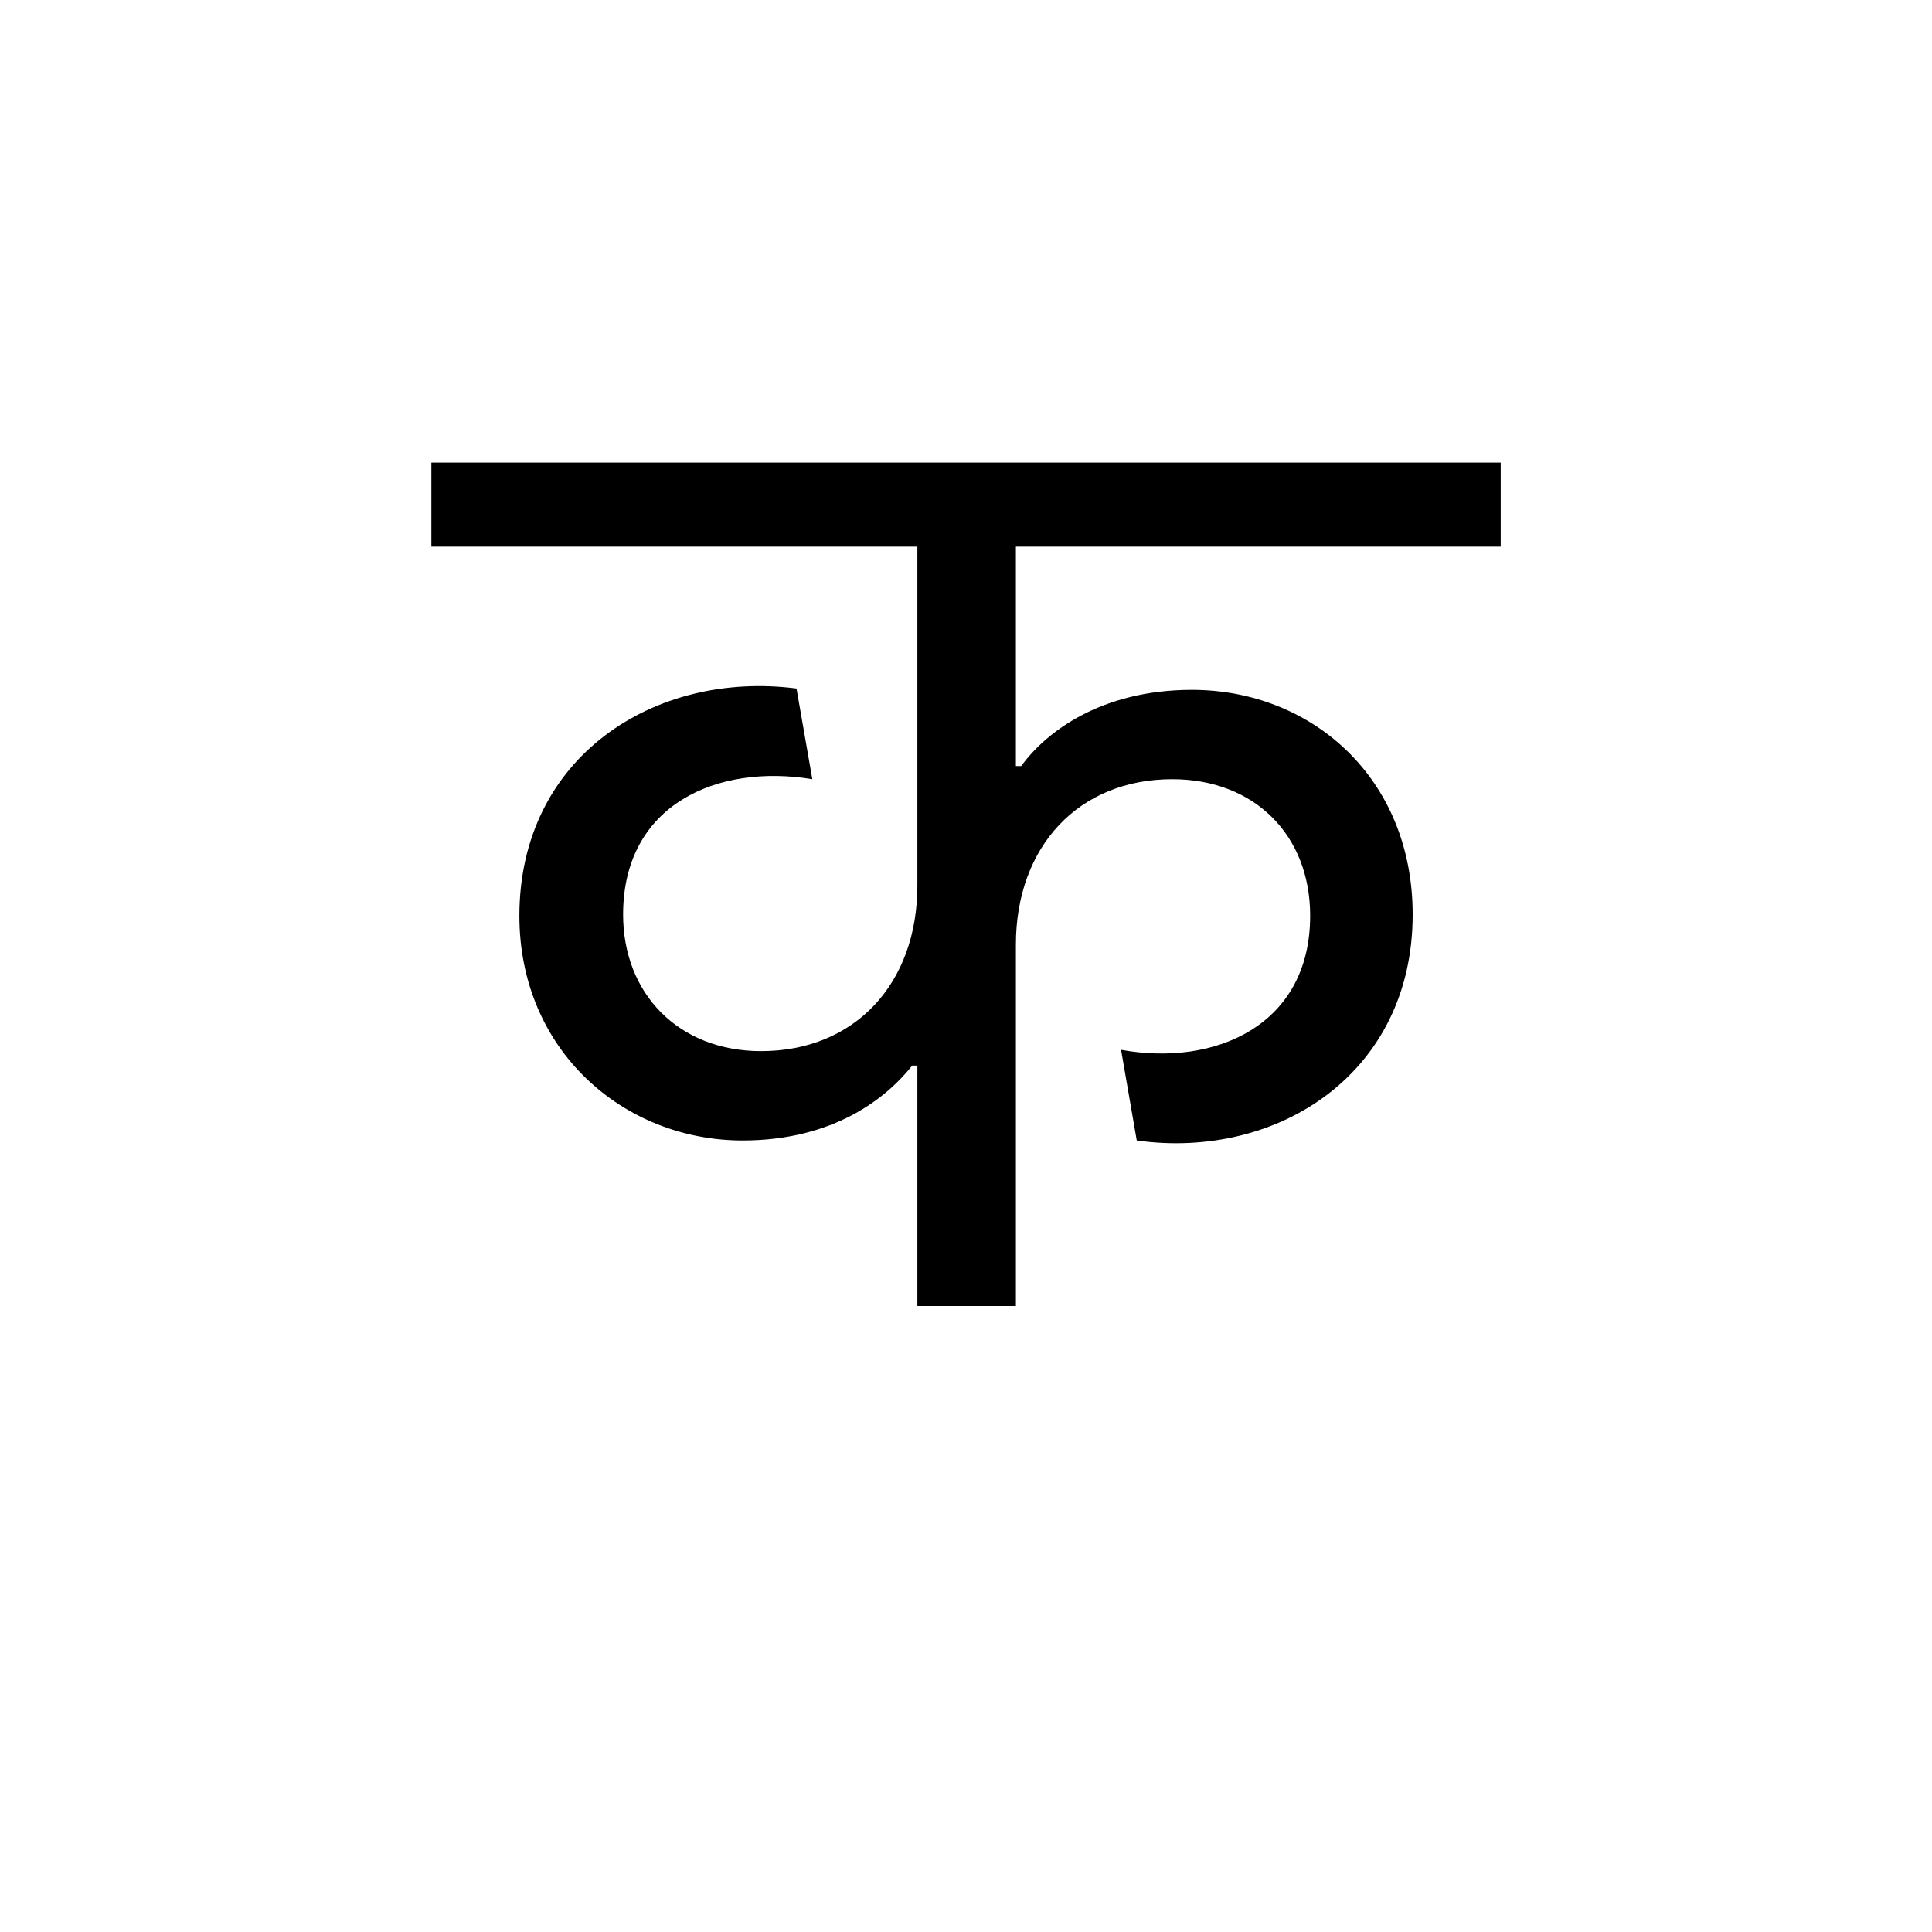
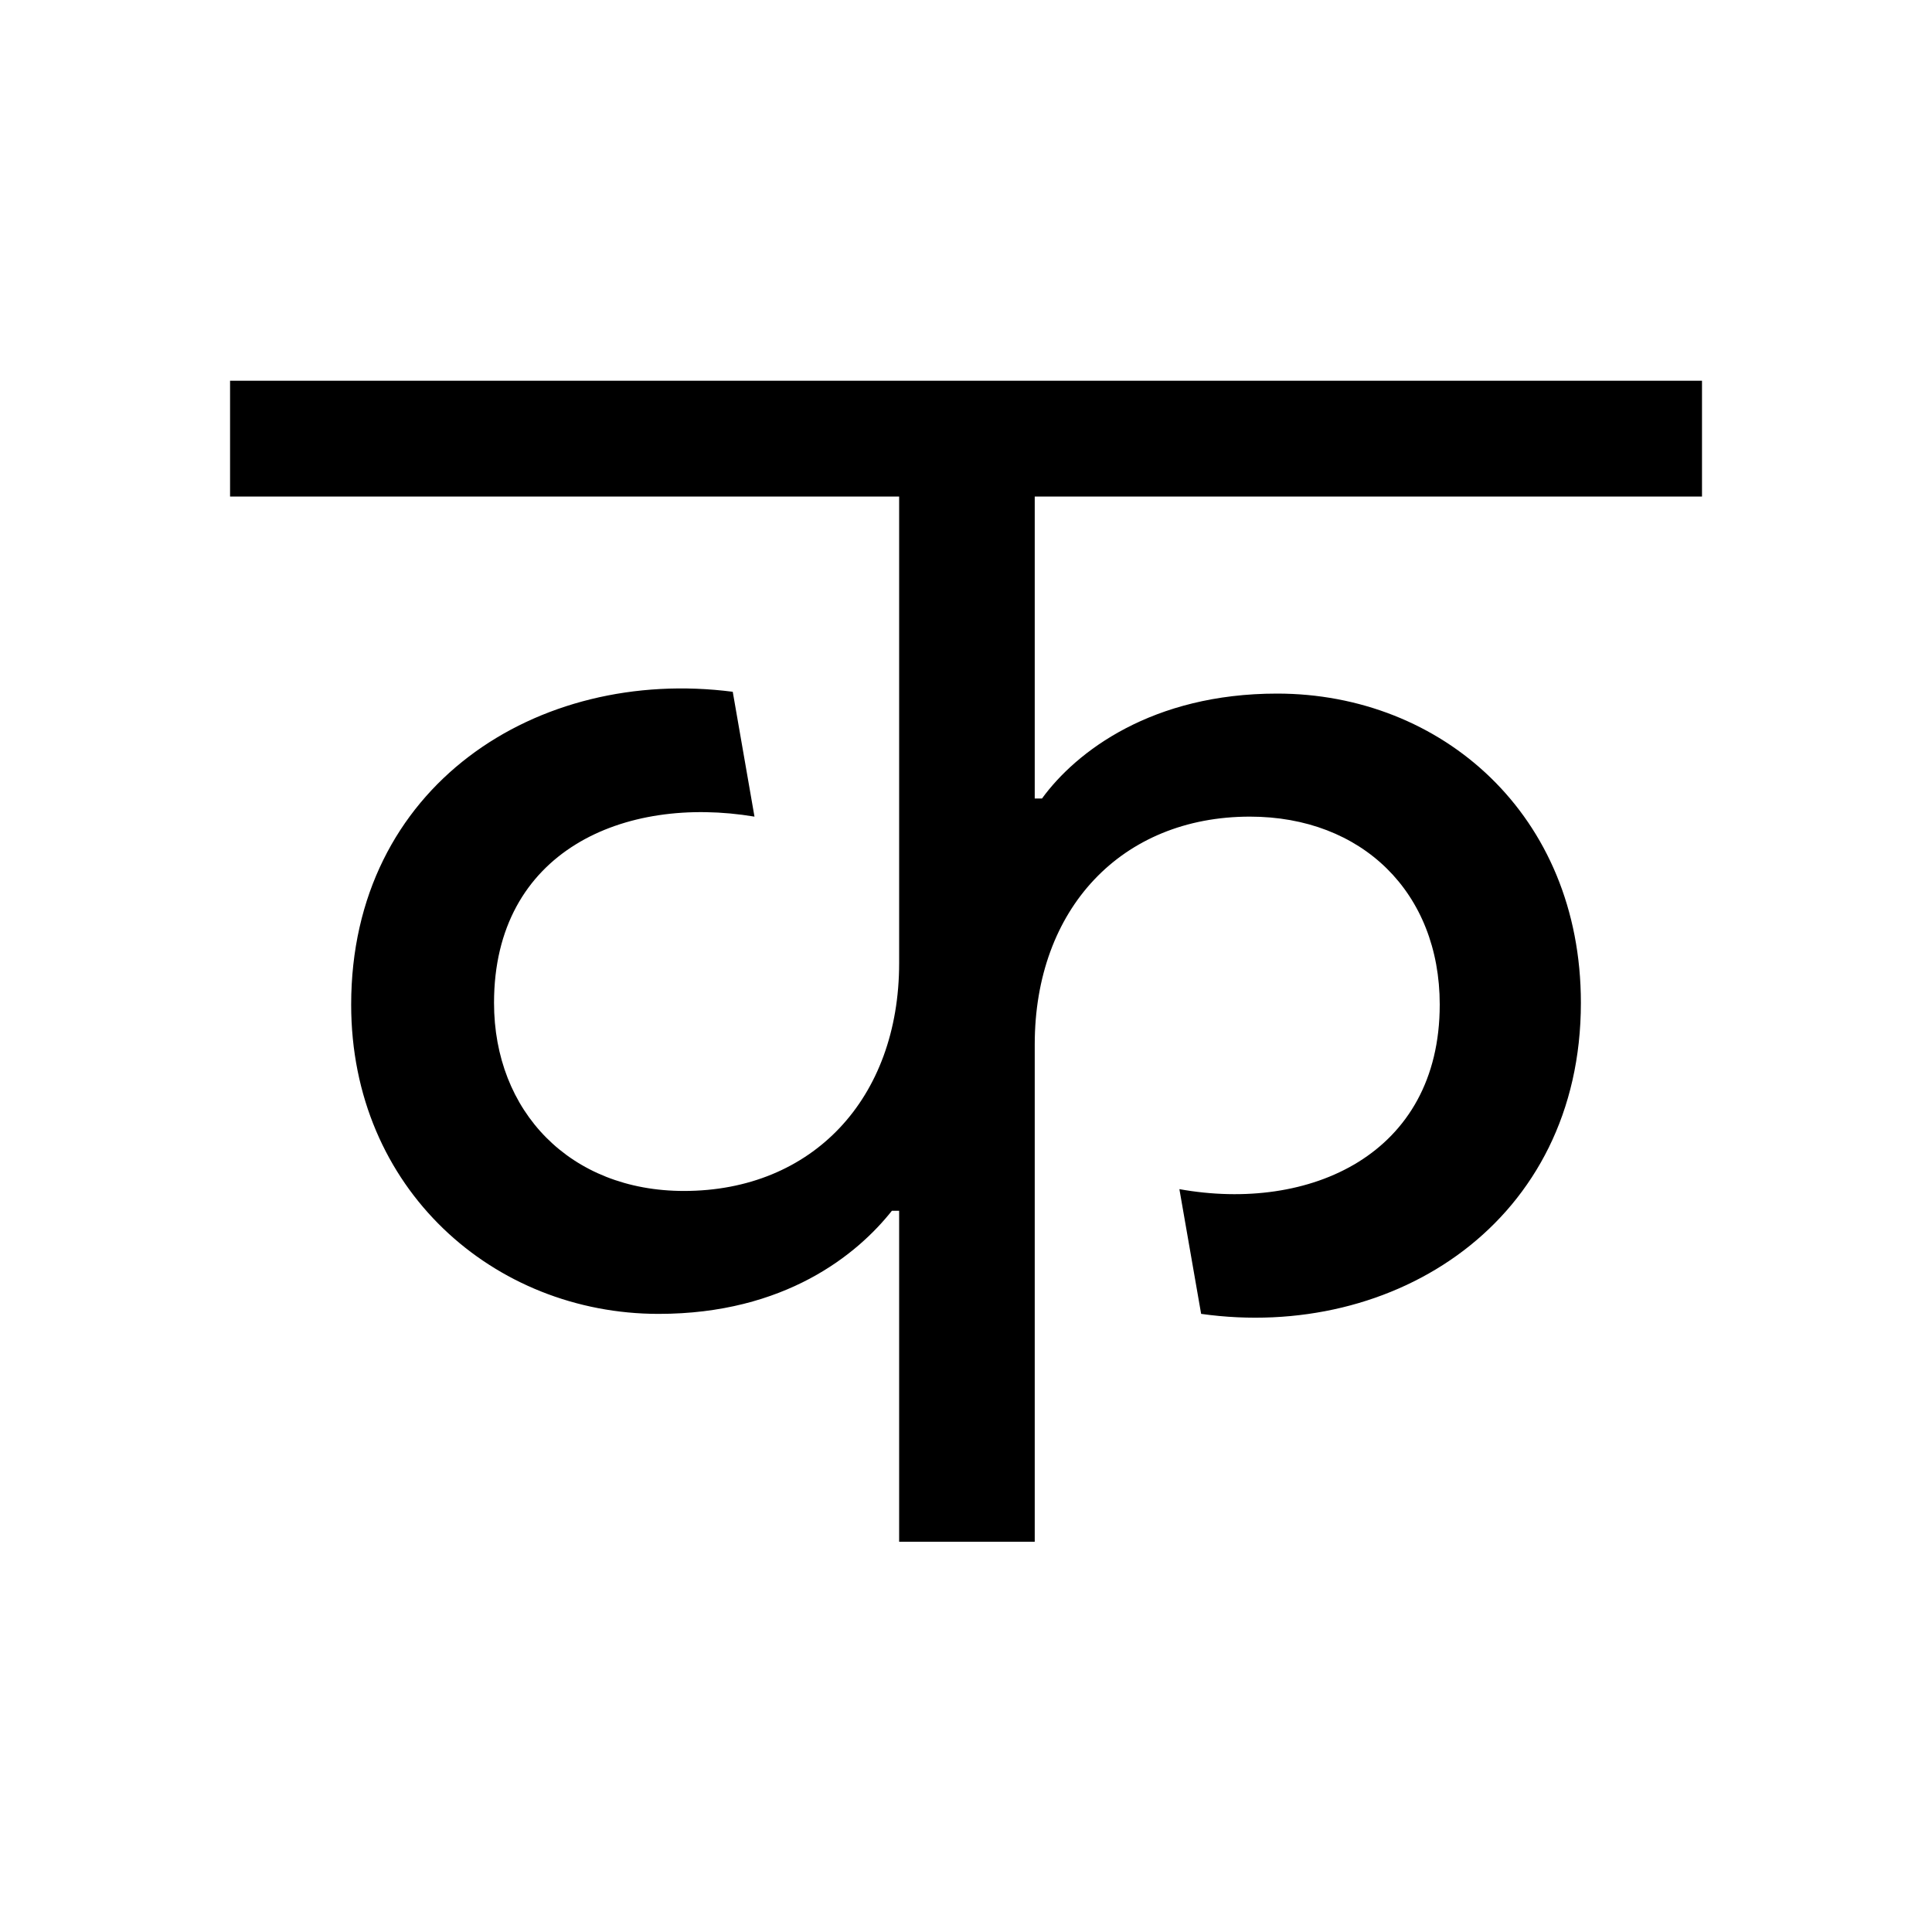
- <svg xmlns="http://www.w3.org/2000/svg" xmlns:xlink="http://www.w3.org/1999/xlink" enable-background="new 0 0 250 250" height="250px" viewBox="0 0 250 250" width="250px" x="0px" xml:space="preserve" y="0px">
+ <svg xmlns="http://www.w3.org/2000/svg" xmlns:xlink="http://www.w3.org/1999/xlink" width="250px" height="250px" viewBox="0 0 250 250" y="0px" x="0px" enable-background="new 0 0 250 250">
  <defs>
-     <symbol overflow="visible">
-       <path d="M29.922 0H97.75v-119.172H29.922zm10.03-109.813H87.72v100.47H39.952zm0 0" />
-     </symbol>
-     <symbol id="58705430a" overflow="visible">
-       <path d="M109.984-50.484c0 14.11-12.234 19.547-24.468 17.328l2.03 11.734c18.188 2.547 35.704-8.672 35.704-29.234 0-17.688-13.094-29.078-28.563-29.078-11.734 0-18.874 5.437-22.093 9.86h-.688v-28.392h62.735v-10.875H-3.733v10.874h62.89v43.86c0 12.75-8.156 21.422-20.218 21.422-10.72 0-17.86-7.47-17.86-17.672 0-14.282 12.235-19.547 24.485-17.516l-2.047-11.734c-18.36-2.375-35.86 8.844-35.86 29.422 0 17.328 13.422 29.062 28.89 29.062 11.907 0 18.704-5.61 21.938-9.687h.672V0h12.75v-46.75c0-12.75 8.156-21.422 20.235-21.422 10.547 0 17.844 7.14 17.844 17.688zm0 0" />
+     <symbol overflow="visible" id="57f023e4a">
+       <path d="M151.39-69.5c0 19.422-16.843 26.906-33.687 23.875l2.813 16.14c25.03 3.516 49.14-11.937 49.14-40.25 0-24.328-18.031-40.015-39.312-40.015-16.156 0-25.985 7.484-30.422 13.578h-.938v-39.078h86.344v-14.984H-5.14v14.984h86.579v60.375c0 17.547-11.235 29.484-27.844 29.484-14.75 0-24.578-10.297-24.578-24.343 0-19.657 16.843-26.907 33.703-24.094l-2.813-16.156C34.625-113.25 10.531-97.813 10.531-69.5c0 23.875 18.485 40.016 39.782 40.016 16.374 0 25.734-7.72 30.187-13.344h.938V0h17.546v-64.344c0-17.562 11.235-29.484 27.844-29.484 14.516 0 24.563 9.828 24.563 24.328zm0 0" />
    </symbol>
  </defs>
-   <use x="59.55" xlink:href="#58705430a" y="169" />
+   <use xlink:href="#57f023e4a" x="34.91" y="199.5" />
</svg>
